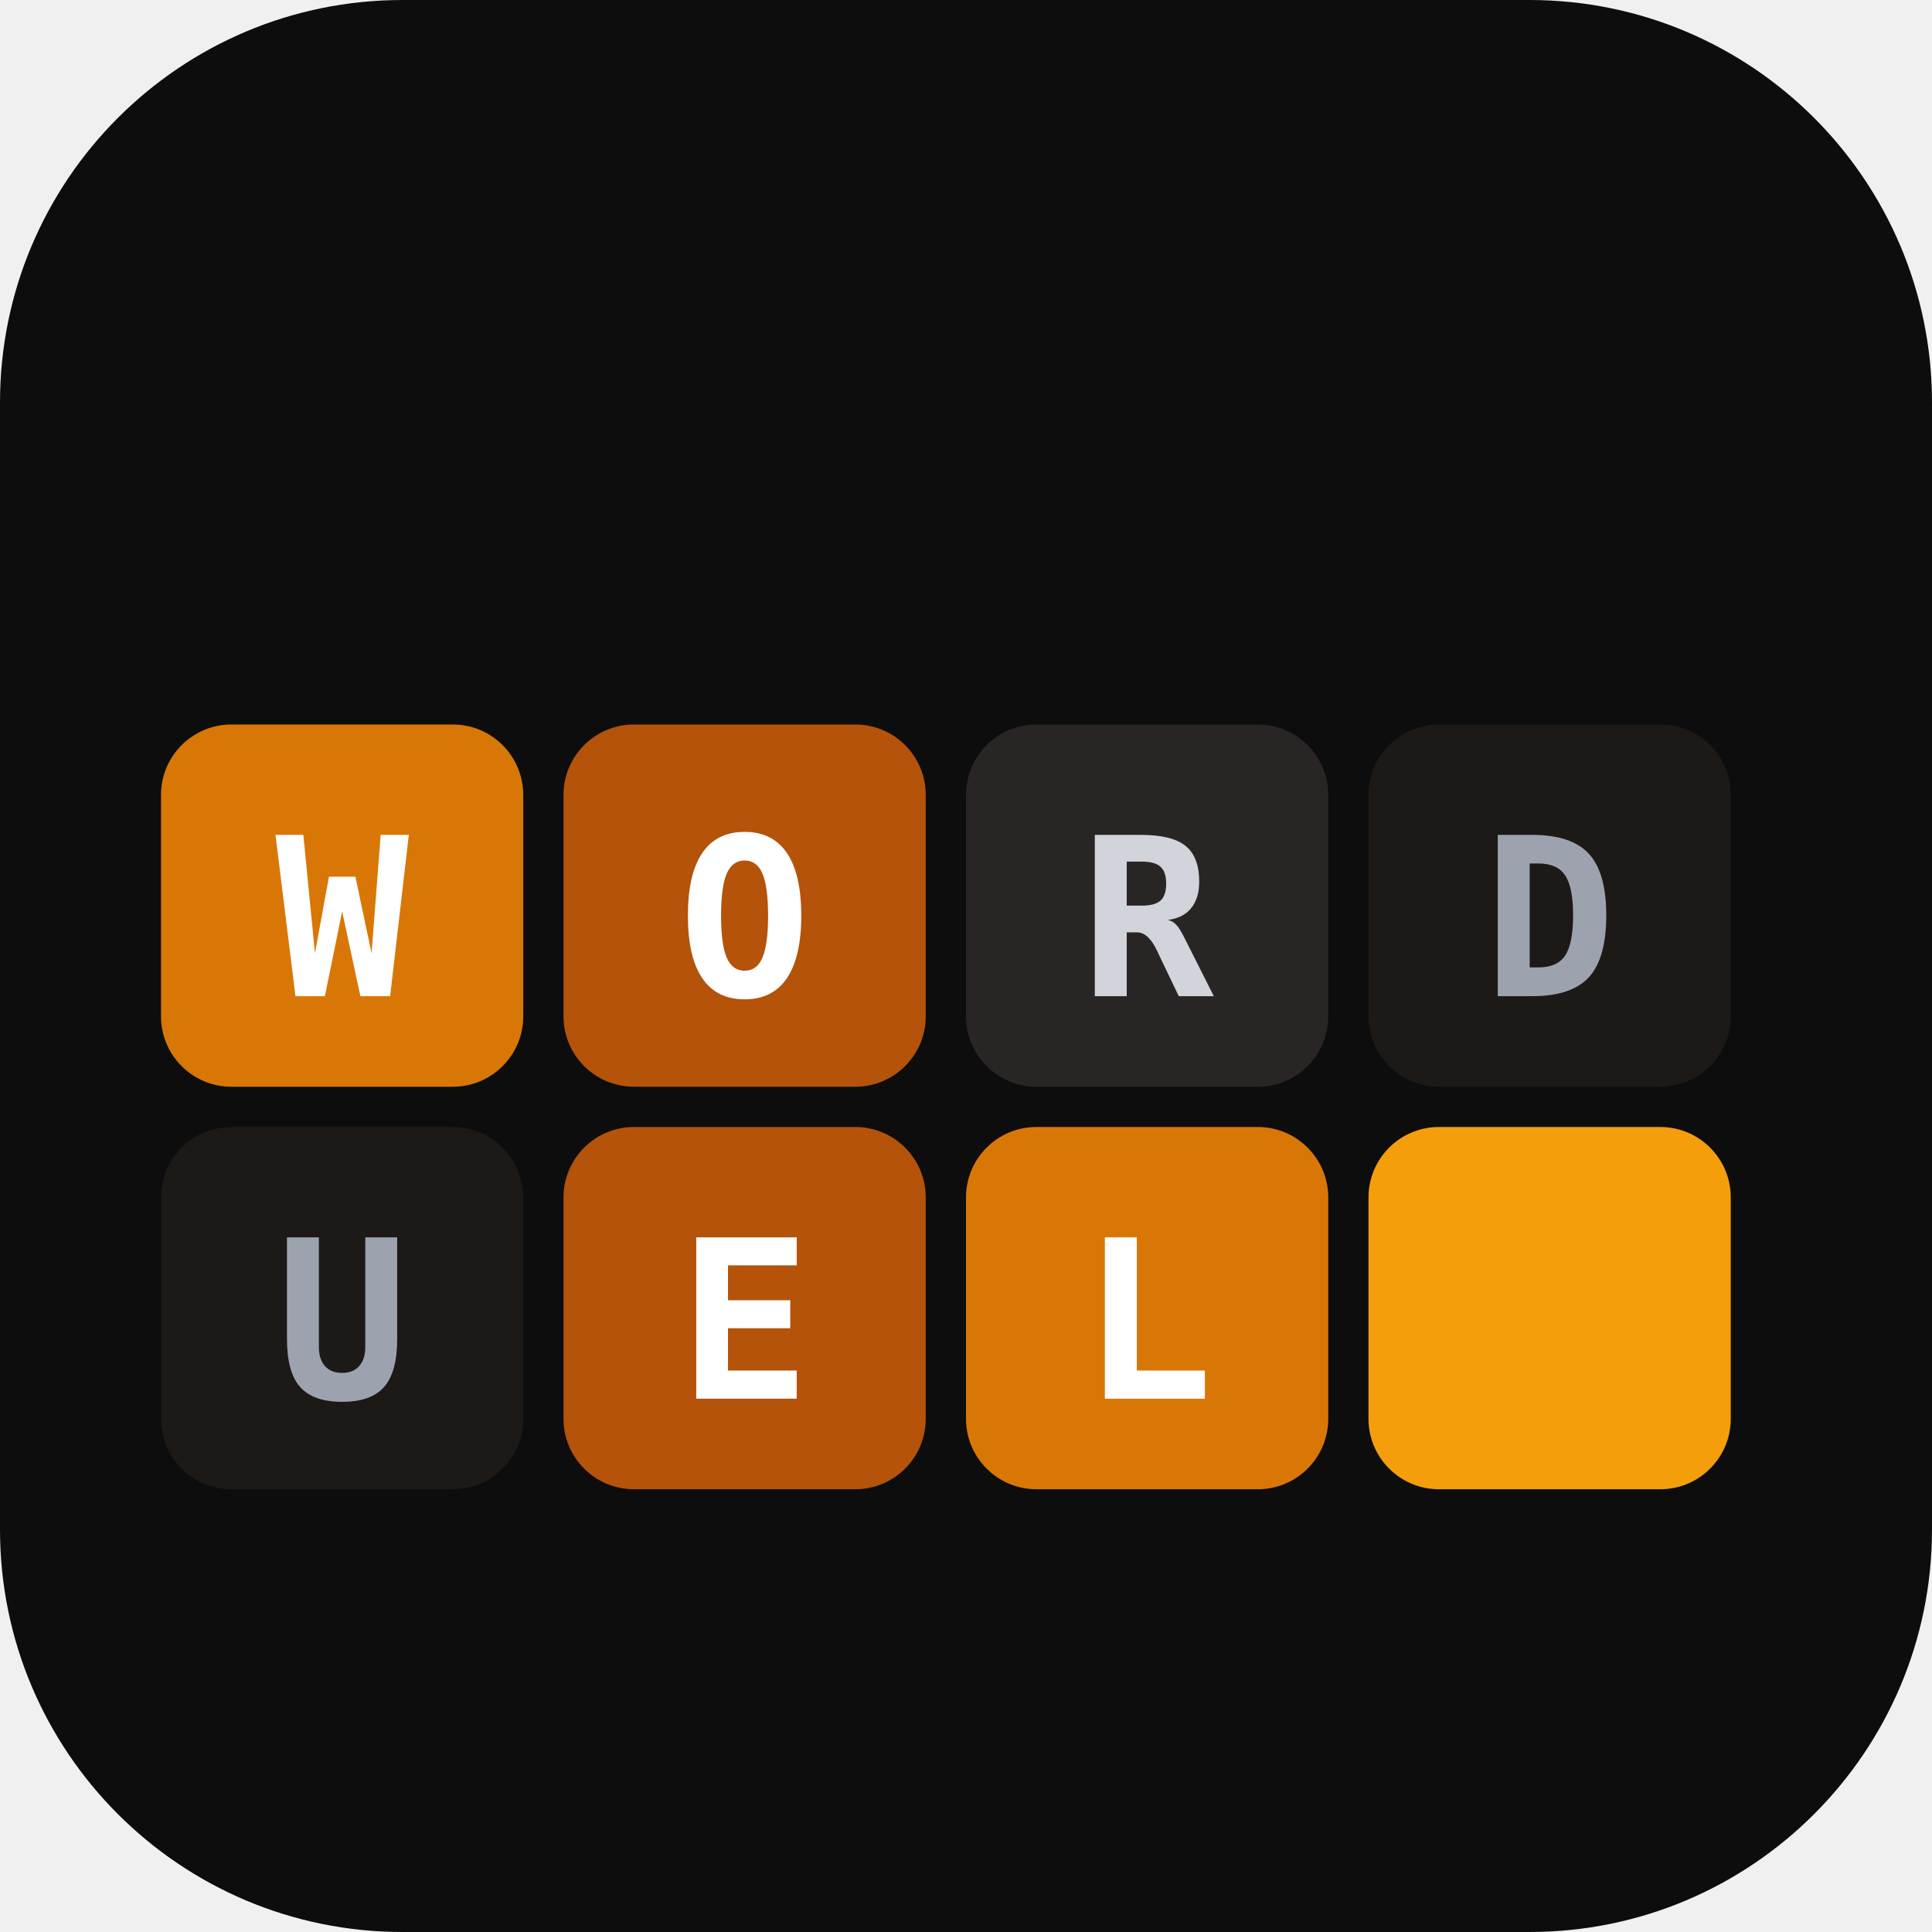
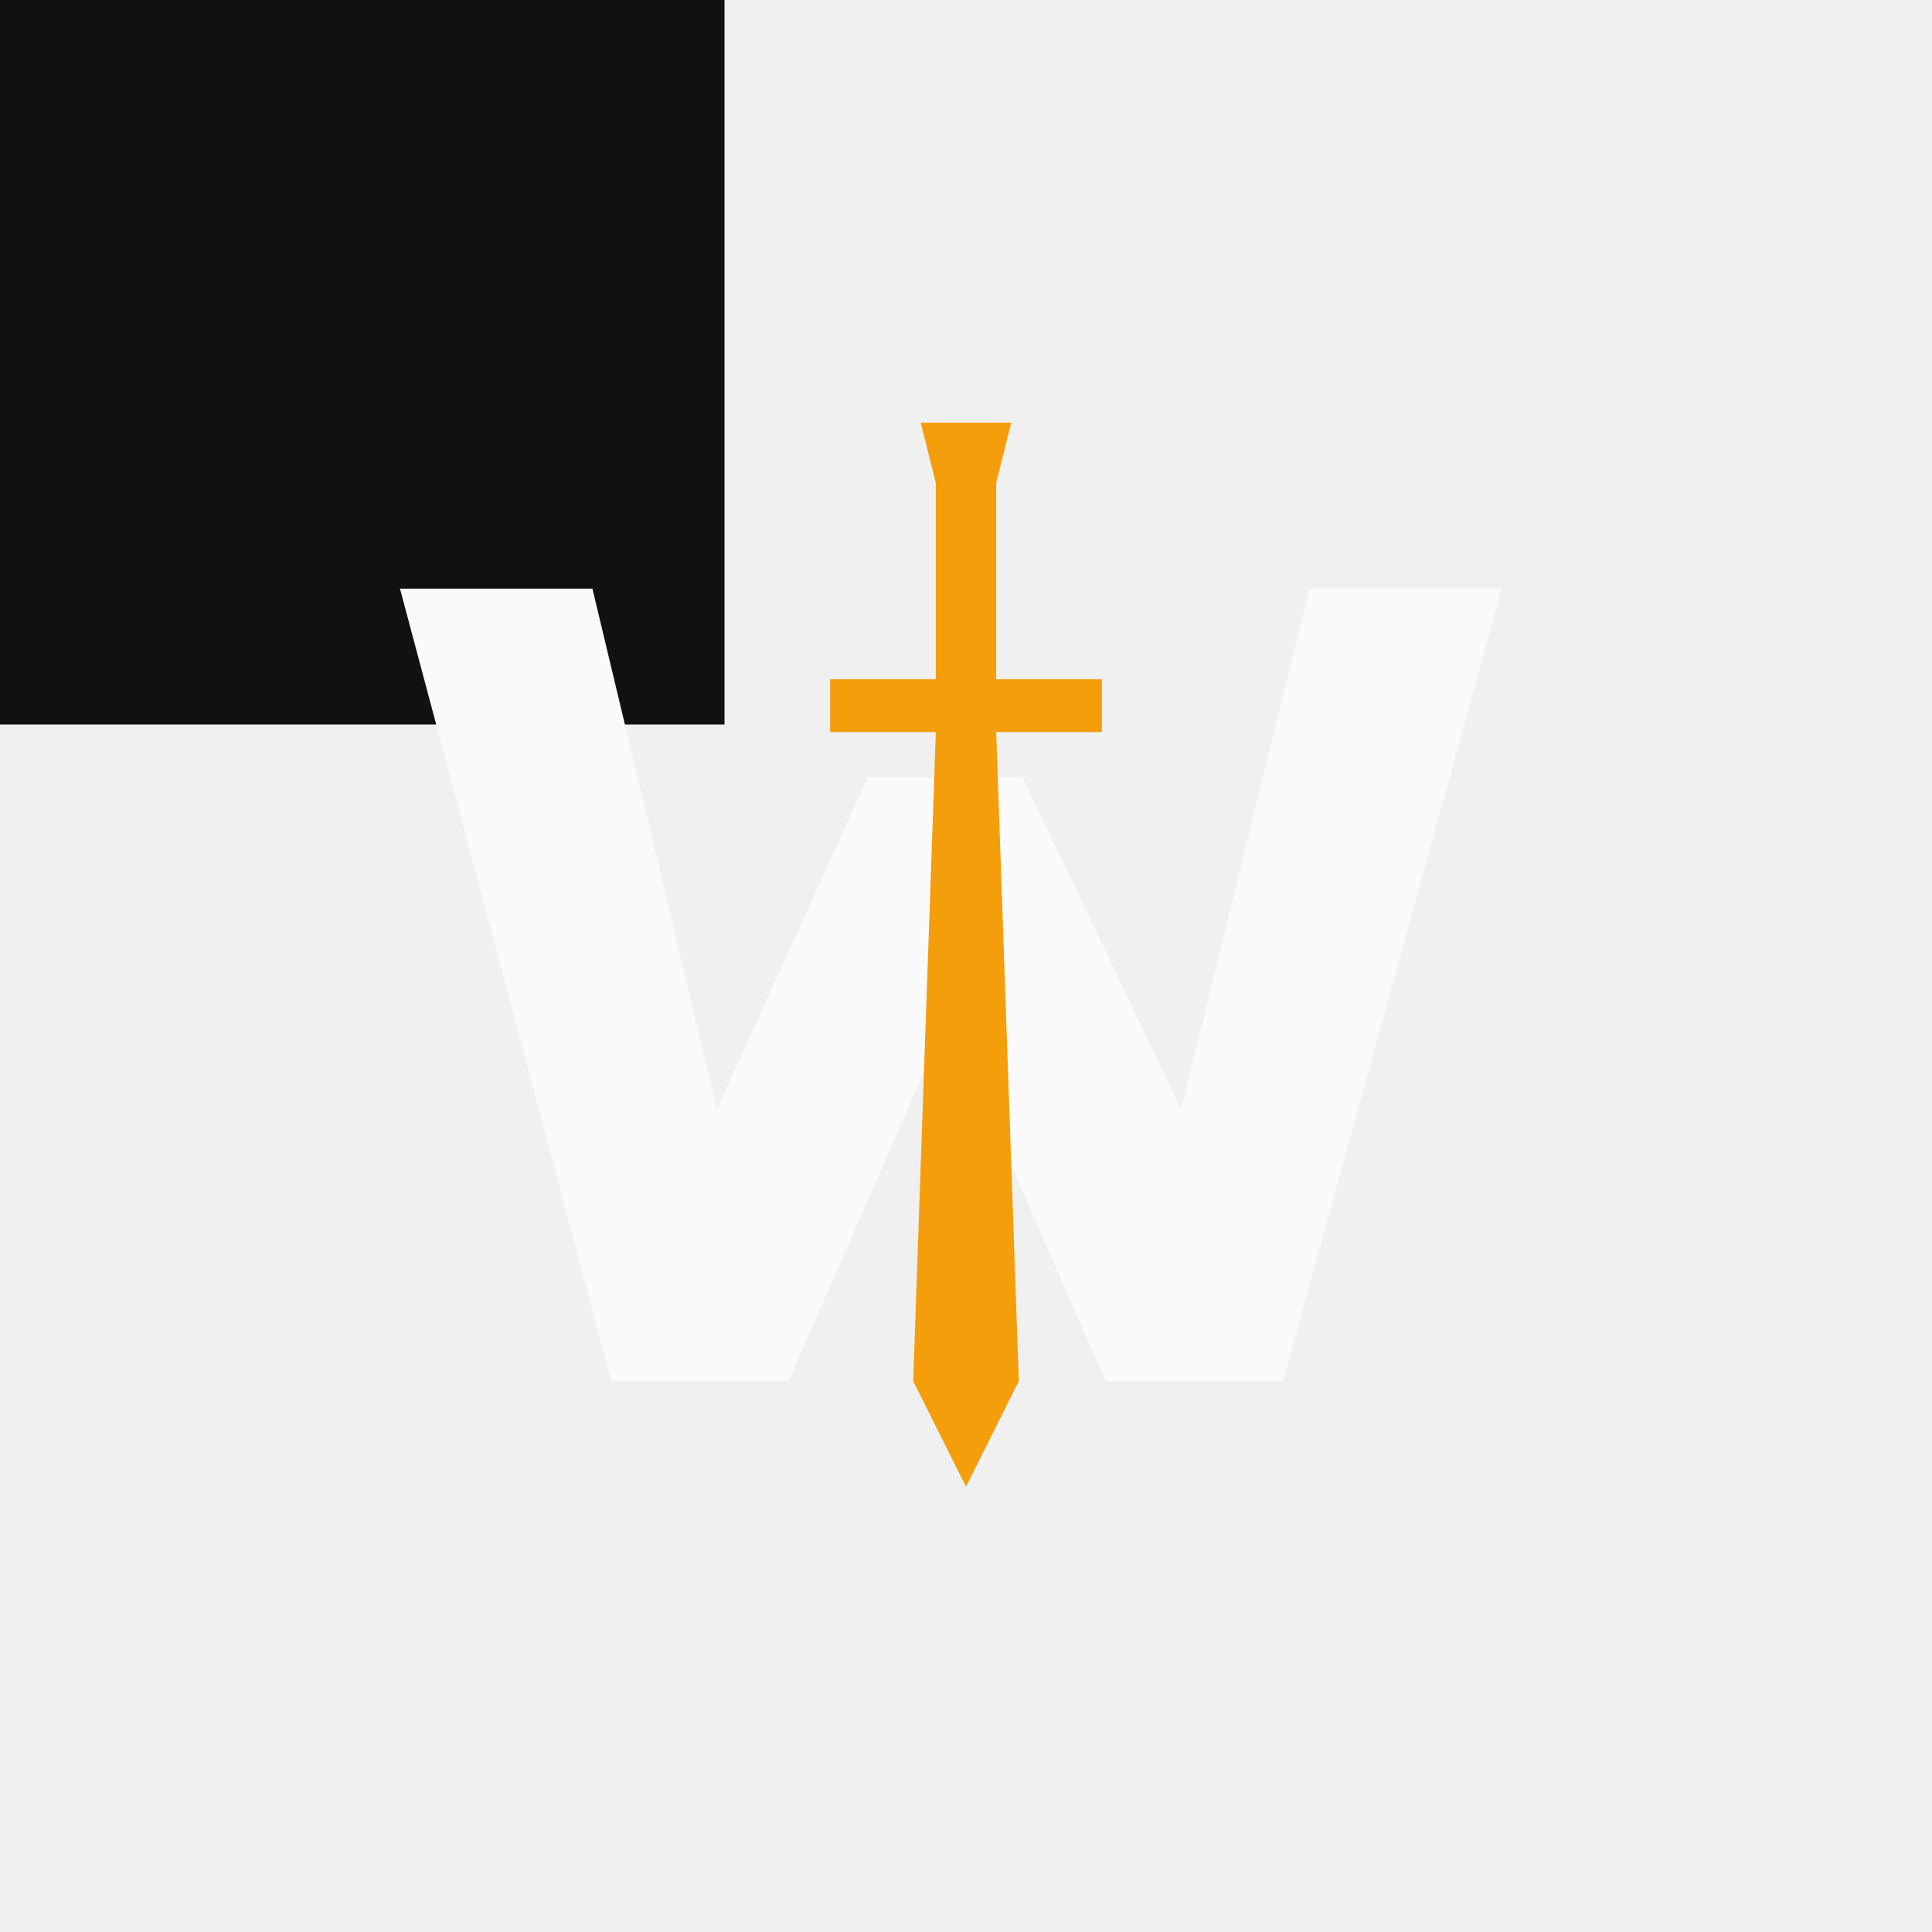
- <svg xmlns="http://www.w3.org/2000/svg" width="192" height="192" viewBox="0 0 192 192">
-   <rect width="192" height="192" rx="40" fill="#0d0d0d" />
-   <rect x="16" y="72" width="36" height="36" rx="7" fill="#d97706" />
-   <rect x="56" y="72" width="36" height="36" rx="7" fill="#b45309" />
-   <rect x="96" y="72" width="36" height="36" rx="7" fill="#292524" />
-   <rect x="136" y="72" width="36" height="36" rx="7" fill="#1c1917" />
-   <rect x="16" y="112" width="36" height="36" rx="7" fill="#1c1917" />
-   <rect x="56" y="112" width="36" height="36" rx="7" fill="#b45309" />
-   <rect x="96" y="112" width="36" height="36" rx="7" fill="#d97706" />
-   <rect x="136" y="112" width="36" height="36" rx="7" fill="#f59e0b" />
-   <text x="34" y="99" font-family="monospace" font-weight="900" font-size="22" fill="white" text-anchor="middle">W</text>
-   <text x="74" y="99" font-family="monospace" font-weight="900" font-size="22" fill="white" text-anchor="middle">O</text>
-   <text x="114" y="99" font-family="monospace" font-weight="900" font-size="22" fill="#d1d5db" text-anchor="middle">R</text>
-   <text x="154" y="99" font-family="monospace" font-weight="900" font-size="22" fill="#9ca3af" text-anchor="middle">D</text>
-   <text x="34" y="139" font-family="monospace" font-weight="900" font-size="22" fill="#9ca3af" text-anchor="middle">U</text>
-   <text x="74" y="139" font-family="monospace" font-weight="900" font-size="22" fill="white" text-anchor="middle">E</text>
-   <text x="114" y="139" font-family="monospace" font-weight="900" font-size="22" fill="white" text-anchor="middle">L</text>
+ <svg xmlns="http://www.w3.org/2000/svg" width="192" height="192" viewBox="0 0 512 512">
+   <rect width="192" height="192" fill="#111111" />
+   <path fill="#fafafa" d="M106 156h51l33 138 40-88h41l42 88 34-138h51l-58 210h-47l-42-96-42 96h-47z" />
+   <path fill="#f59e0b" d="M244 112h24l-4 16v52h28v14h-28l6 172-14 28-14-28 6-172h-28v-14h28v-52z" />
</svg>
